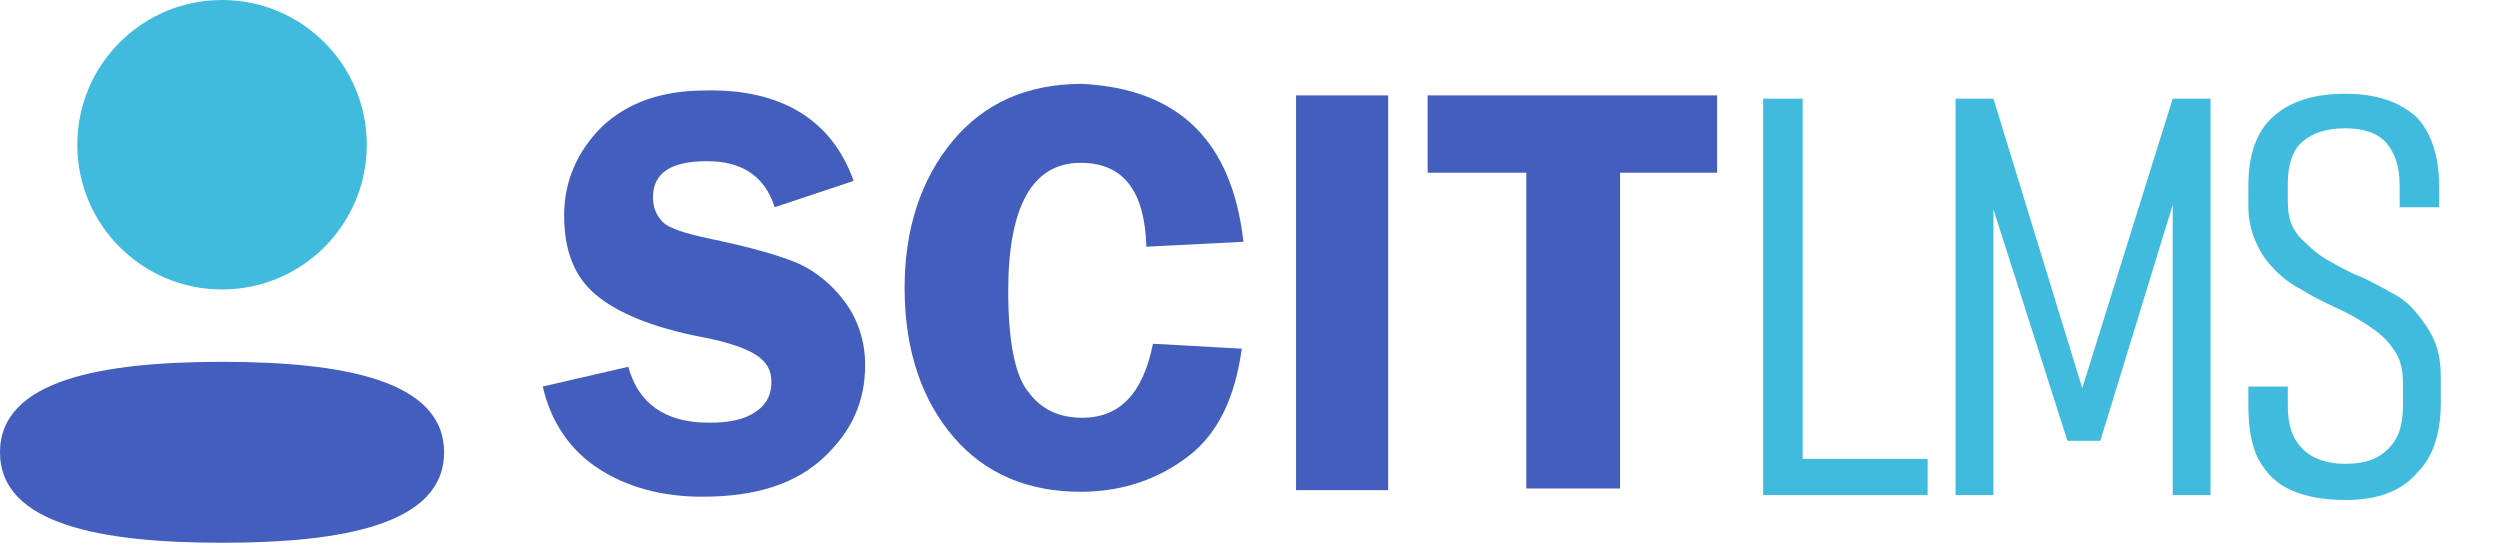
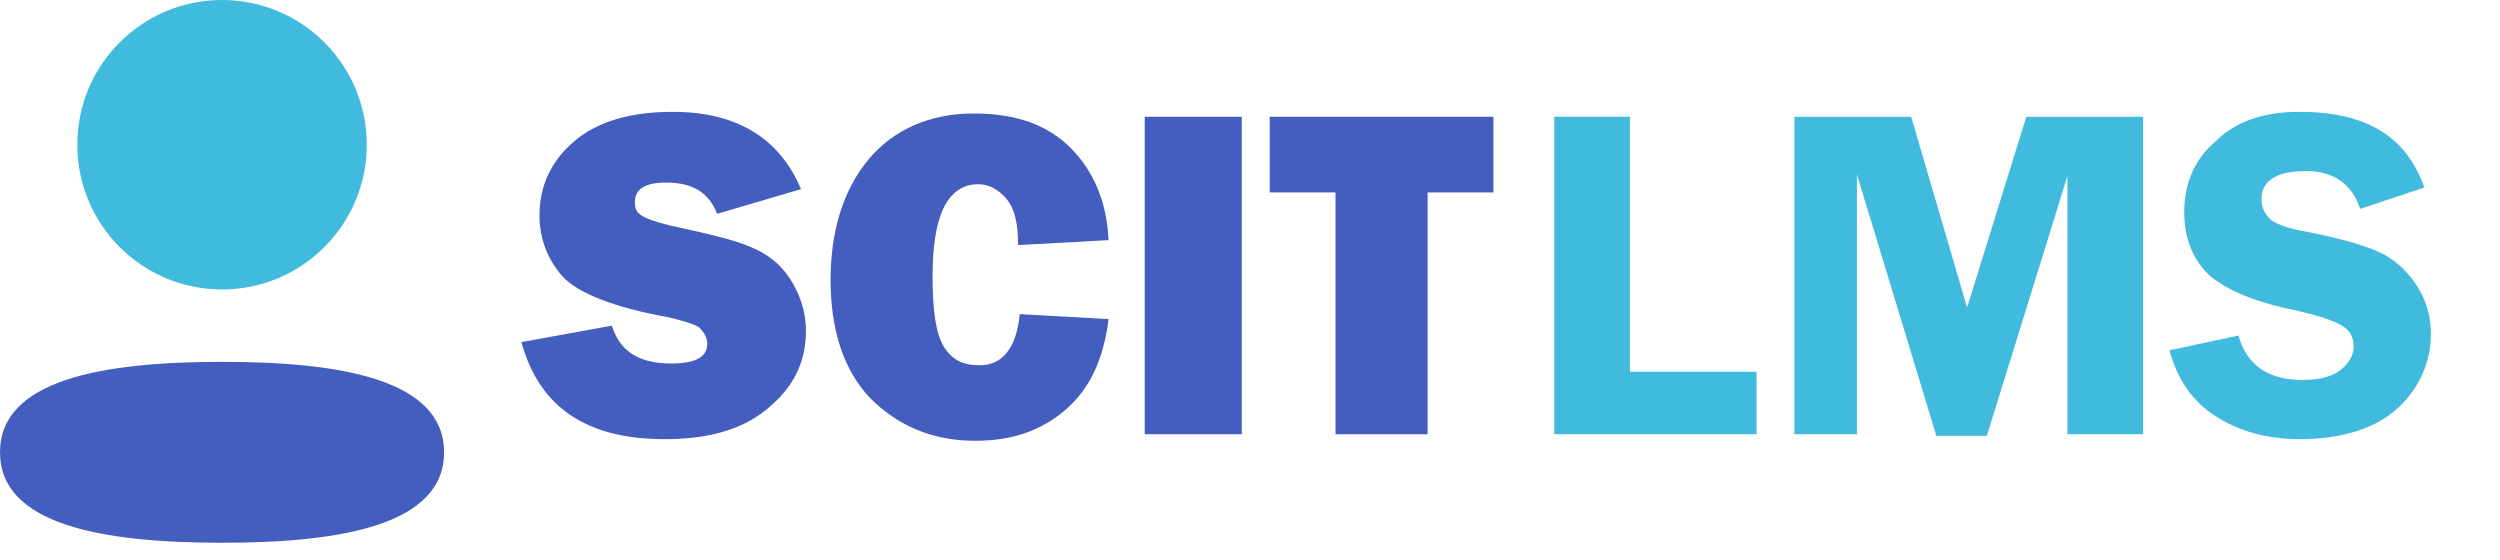
<svg xmlns="http://www.w3.org/2000/svg" version="1.1" id="레이어_1" x="0px" y="0px" viewBox="0 0 152 34" style="enable-background:new 0 0 152 34;" xml:space="preserve">
  <style type="text/css">
	.st0{fill:#435EBE;}
	.st1{fill-rule:evenodd;clip-rule:evenodd;fill:#41BBDD;}
	.st2{display:none;}
	.st3{display:inline;fill:#435EBE;}
- 	.st4{enable-background:new    ;}
- 	.st5{fill:#435EBD;}
- 	.st6{fill:#41BBDD;}
+ 	.st4{fill:#41BBDD;}
</style>
  <g id="레이어_1_00000101097728199345789480000016418319152757707399_">
    <path class="st0" d="M0,27.5C0,31.9,6.2,33,13.5,33S27,31.9,27,27.5S20.8,22,13.5,22S0,23.1,0,27.5z" />
    <circle class="st1" cx="13.5" cy="8.8" r="8.8" />
  </g>
  <g id="레이어_2_00000083090632386418095750000016716384966402414779_" class="st2">
    <path class="st3" d="M71.7,3.2c0.7,0,1.3,0.2,1.7,0.7c0.4,0.4,0.6,1,0.6,1.7v22.5c0,0.7-0.2,1.3-0.6,1.7s-0.9,0.6-1.6,0.6   s-1.2-0.2-1.6-0.6s-0.6-1-0.6-1.7V12.5l-6.5,12.2c-0.3,0.6-0.6,1-1,1.3s-0.8,0.4-1.3,0.4s-0.9-0.1-1.3-0.4s-0.7-0.7-1-1.3l-6.5-12   v15.5c0,0.7-0.2,1.2-0.6,1.7c-0.4,0.4-0.9,0.6-1.6,0.6s-1.2-0.2-1.6-0.6s-0.6-1-0.6-1.7V5.7c0-0.7,0.2-1.3,0.6-1.7   c0.4-0.5,1-0.7,1.7-0.7c1,0,1.8,0.5,2.3,1.6l8.8,16l8.4-16.1C70,3.8,70.7,3.2,71.7,3.2z M87.5,11.2c2.6,0,4.5,0.6,5.7,1.9   c1.3,1.3,1.9,3.2,1.9,5.8v9.3c0,0.7-0.2,1.2-0.6,1.6s-1,0.6-1.7,0.6s-1.2-0.2-1.6-0.6s-0.6-0.9-0.6-1.6v-0.8   c-0.4,1-1.1,1.8-2.1,2.3c-0.9,0.6-2,0.8-3.2,0.8s-2.4-0.3-3.4-0.8s-1.8-1.2-2.4-2.1s-0.9-1.9-0.9-3c0-1.4,0.3-2.4,1-3.2   c0.7-0.8,1.8-1.4,3.4-1.7s3.7-0.5,6.5-0.5h0.9v-0.9c0-1.2-0.3-2.1-0.8-2.7c-0.5-0.6-1.4-0.9-2.6-0.9c-0.8,0-1.5,0.1-2.2,0.3   c-0.8,0.2-1.7,0.5-2.7,0.9c-0.7,0.3-1.1,0.5-1.4,0.5c-0.5,0-0.8-0.2-1.1-0.5c-0.3-0.3-0.4-0.8-0.4-1.3c0-0.4,0.1-0.8,0.3-1.1   c0.2-0.3,0.6-0.6,1.1-0.9c0.9-0.5,1.9-0.9,3.2-1.1C85.1,11.3,86.3,11.2,87.5,11.2z M86.3,27.1c1.3,0,2.3-0.4,3.1-1.3   c0.8-0.9,1.2-2,1.2-3.3v-0.8h-0.7c-1.7,0-3,0.1-4,0.2s-1.6,0.4-2,0.8s-0.6,0.9-0.6,1.6c0,0.8,0.3,1.5,0.8,2   C84.8,26.8,85.5,27.1,86.3,27.1z M113.8,26.6c1.4,0,2.1,0.6,2.1,1.8c0,0.6-0.2,1-0.5,1.3c-0.4,0.3-0.9,0.5-1.6,0.5h-12.7   c-0.6,0-1.2-0.2-1.6-0.6s-0.6-0.9-0.6-1.4c0-0.6,0.2-1.1,0.7-1.7l9.8-11.3h-8.5c-0.7,0-1.2-0.2-1.6-0.5s-0.5-0.7-0.5-1.3   s0.2-1,0.5-1.3s0.9-0.5,1.6-0.5h12.3c0.7,0,1.2,0.2,1.6,0.6c0.4,0.4,0.6,0.9,0.6,1.4c0,0.6-0.2,1.2-0.6,1.7L105,26.6   C104.9,26.6,113.8,26.6,113.8,26.6z M133.5,25.1c0.4,0,0.8,0.2,1,0.5c0.3,0.3,0.4,0.8,0.4,1.3c0,0.8-0.5,1.4-1.4,2   c-0.9,0.5-1.8,0.9-2.9,1.2c-1.1,0.3-2.1,0.4-3.1,0.4c-3,0-5.4-0.9-7.1-2.6s-2.6-4.1-2.6-7.1c0-1.9,0.4-3.6,1.1-5.1s1.8-2.6,3.2-3.4   c1.4-0.8,3-1.2,4.7-1.2s3.1,0.4,4.4,1.1s2.2,1.8,2.9,3.1s1,2.9,1,4.7c0,1.1-0.5,1.6-1.4,1.6h-11.2c0.2,1.7,0.6,3,1.5,3.9   c0.8,0.8,2.1,1.2,3.6,1.2c0.8,0,1.5-0.1,2.1-0.3c0.6-0.2,1.3-0.5,2.1-0.8C132.6,25.3,133.2,25.1,133.5,25.1z M127,14.5   c-1.3,0-2.3,0.4-3.1,1.2c-0.8,0.8-1.2,2-1.4,3.5h8.6c-0.1-1.5-0.4-2.7-1.1-3.5C129.2,14.9,128.2,14.5,127,14.5z M149.4,11.2   c0.7-0.1,1.2,0.1,1.6,0.4s0.6,0.8,0.6,1.5s-0.2,1.2-0.5,1.5s-0.9,0.5-1.8,0.6l-1.1,0.1c-1.5,0.2-2.6,0.7-3.3,1.5   c-0.7,0.9-1,1.9-1,3.2v8c0,0.7-0.2,1.3-0.7,1.7c-0.5,0.4-1,0.6-1.7,0.6s-1.3-0.2-1.7-0.6s-0.6-1-0.6-1.7V13.4   c0-0.7,0.2-1.3,0.6-1.6c0.5-0.4,1-0.6,1.7-0.6s1.2,0.2,1.6,0.6c0.4,0.4,0.6,0.9,0.6,1.6v1.5c0.5-1.1,1.2-2,2.1-2.6   c1-0.6,2-0.9,3.2-1L149.4,11.2L149.4,11.2z" />
  </g>
-   <g class="st4">
-     <path class="st5" d="M51.9,11l-4.8,1.6c-0.6-1.9-2-2.8-4.1-2.8c-2.2,0-3.3,0.7-3.3,2.2c0,0.6,0.2,1.1,0.6,1.5   c0.4,0.4,1.4,0.7,2.8,1c2.4,0.5,4.2,1,5.4,1.5c1.1,0.5,2.1,1.3,2.9,2.4c0.8,1.1,1.2,2.4,1.2,3.8c0,2.2-0.8,4-2.5,5.6   c-1.7,1.6-4.1,2.4-7.4,2.4c-2.5,0-4.6-0.6-6.3-1.7c-1.7-1.1-2.9-2.8-3.4-5l5.2-1.2c0.6,2.2,2.2,3.4,4.9,3.4c1.3,0,2.2-0.2,2.9-0.7   s0.9-1.1,0.9-1.8c0-0.7-0.3-1.2-0.9-1.6c-0.6-0.4-1.7-0.8-3.3-1.1c-3.1-0.6-5.2-1.5-6.5-2.6c-1.3-1.1-1.9-2.7-1.9-4.8   c0-2.1,0.8-3.9,2.3-5.4c1.6-1.5,3.7-2.2,6.3-2.2C47.5,5.4,50.6,7.3,51.9,11z" />
-     <path class="st5" d="M75.6,14.7L69.7,15c-0.1-3.4-1.4-5.1-4-5.1c-2.9,0-4.4,2.6-4.4,7.8c0,3,0.4,5.1,1.2,6.1   c0.8,1.1,1.9,1.6,3.3,1.6c2.3,0,3.7-1.5,4.3-4.5l5.4,0.3c-0.4,2.9-1.4,5.1-3.2,6.5s-4,2.2-6.6,2.2c-3.2,0-5.8-1.1-7.7-3.3   s-3-5.2-3-9.1c0-3.6,1-6.6,2.9-8.9s4.5-3.5,7.9-3.5C71.6,5.4,74.9,8.5,75.6,14.7z" />
-     <path class="st5" d="M84.4,5.8v24h-5.6v-24H84.4z" />
-     <path class="st5" d="M104.4,5.8v4.7h-5.9v19.2h-5.7V10.5h-6V5.8H104.4z" />
+   <g>
+     <path class="st4" d="M99.1,22.6h7.7v3.8H94.5V7.1h4.6V22.6z" />
+     <path class="st4" d="M117.7,26.4l-4.8-15.8v15.8h-3.8V7.1h7.1l3.4,11.6l3.6-11.6h7.1v19.3h-4.6V10.7l-4.9,15.8H117.7z" />
+     <path class="st4" d="M147.4,11.4l-3.9,1.3c-0.5-1.5-1.6-2.3-3.3-2.3c-1.8,0-2.7,0.6-2.7,1.7c0,0.5,0.2,0.9,0.5,1.2s1.1,0.6,2.3,0.8   c2,0.4,3.4,0.8,4.3,1.2c0.9,0.4,1.7,1.1,2.3,2s0.9,1.9,0.9,3c0,1.7-0.7,3.3-2,4.5s-3.3,1.9-6,1.9c-2,0-3.7-0.5-5.1-1.4   c-1.4-0.9-2.3-2.2-2.8-4l4.2-0.9c0.5,1.8,1.8,2.7,3.9,2.7c1,0,1.8-0.2,2.3-0.6c0.5-0.4,0.8-0.9,0.8-1.4c0-0.6-0.2-1-0.7-1.3   s-1.4-0.6-2.7-0.9c-2.5-0.5-4.2-1.2-5.3-2.1c-1-0.9-1.6-2.2-1.6-3.9c0-1.7,0.6-3.2,1.9-4.3c1.2-1.2,2.9-1.8,5.1-1.8   C143.9,6.8,146.3,8.3,147.4,11.4z" />
  </g>
  <g>
-     <g>
-       <path class="st6" d="M107.2,30.1V6h2.4v24.1H107.2z M108.9,30.1v-2.2h8.3v2.2H108.9z" />
-       <path class="st6" d="M126.6,23.6L132.1,6h2.3v24.1h-2.3V10.7l0.2,1.1l-4.6,15h-2L121,12.1l0.2-1.4v19.4h-2.3V6h2.3L126.6,23.6z" />
-       <path class="st6" d="M142.6,30.4c-1.3,0-2.4-0.2-3.3-0.6s-1.5-1-2-1.9c-0.4-0.8-0.6-1.9-0.6-3.2v-1.2h2.4v1.2c0,1.2,0.3,2,0.9,2.6    c0.6,0.6,1.5,0.9,2.6,0.9c1.2,0,2-0.3,2.6-0.9s0.9-1.4,0.9-2.6v-1.4c0-0.9-0.2-1.6-0.6-2.1c-0.4-0.6-0.9-1-1.5-1.4s-1.3-0.8-2-1.1    c-0.6-0.3-1.3-0.6-1.9-1c-0.6-0.3-1.2-0.7-1.7-1.2s-0.9-1-1.2-1.7c-0.3-0.6-0.5-1.4-0.5-2.3v-1.2c0-1.9,0.5-3.3,1.5-4.2    s2.4-1.4,4.4-1.4c1.9,0,3.3,0.5,4.3,1.4c0.9,0.9,1.4,2.4,1.4,4.2v1.3h-2.4v-1.3c0-1.2-0.3-2-0.8-2.6c-0.5-0.6-1.4-0.9-2.5-0.9    c-1.2,0-2,0.3-2.6,0.8s-0.9,1.4-0.9,2.5v1.2c0,0.9,0.2,1.5,0.7,2.1c0.5,0.5,1,1,1.7,1.4s1.4,0.8,2.2,1.1c0.6,0.3,1.2,0.6,1.7,0.9    c0.6,0.3,1.1,0.7,1.5,1.2s0.8,1,1.1,1.7s0.4,1.4,0.4,2.3v1.5c0,1.9-0.5,3.3-1.4,4.2C146,29.9,144.5,30.4,142.6,30.4z" />
-     </g>
+     <path class="st0" d="M31.7,20.8l5.5-1c0.5,1.6,1.7,2.3,3.6,2.3c1.5,0,2.2-0.4,2.2-1.2c0-0.4-0.2-0.7-0.5-1c-0.3-0.2-1-0.4-1.8-0.6   c-3.4-0.6-5.6-1.5-6.5-2.5s-1.4-2.3-1.4-3.7c0-1.8,0.7-3.3,2.1-4.5c1.4-1.2,3.4-1.8,6-1.8c3.9,0,6.5,1.6,7.8,4.7L43.6,13   c-0.5-1.3-1.5-1.9-3.1-1.9c-1.3,0-1.9,0.4-1.9,1.2c0,0.4,0.1,0.6,0.4,0.8s0.9,0.4,1.7,0.6c2.3,0.5,4,0.9,4.9,1.3   c1,0.4,1.8,1,2.4,1.9s1,2,1,3.2c0,2-0.8,3.5-2.4,4.8s-3.7,1.8-6.2,1.8C35.7,26.7,32.8,24.8,31.7,20.8z" />
+     <path class="st0" d="M62,19.1l5.4,0.3c-0.3,2.4-1.1,4.2-2.6,5.5c-1.5,1.3-3.3,1.9-5.5,1.9c-2.6,0-4.7-0.9-6.4-2.6   c-1.6-1.7-2.4-4.1-2.4-7.2c0-3,0.8-5.5,2.3-7.3s3.7-2.8,6.4-2.8c2.6,0,4.5,0.7,5.9,2.1c1.4,1.4,2.2,3.3,2.3,5.6l-5.5,0.3   c0-1.3-0.2-2.2-0.7-2.8c-0.5-0.6-1.1-0.9-1.7-0.9c-1.9,0-2.8,1.9-2.8,5.6c0,2.1,0.2,3.5,0.7,4.3c0.5,0.8,1.2,1.1,2,1.1   C60.9,22.3,61.8,21.2,62,19.1z" />
+     <path class="st0" d="M75.5,7.1v19.3h-5.9V7.1H75.5z" />
+     <path class="st0" d="M86.8,11.7v14.7h-5.6V11.7h-4V7.1h13.6v4.6H86.8z" />
  </g>
</svg>
